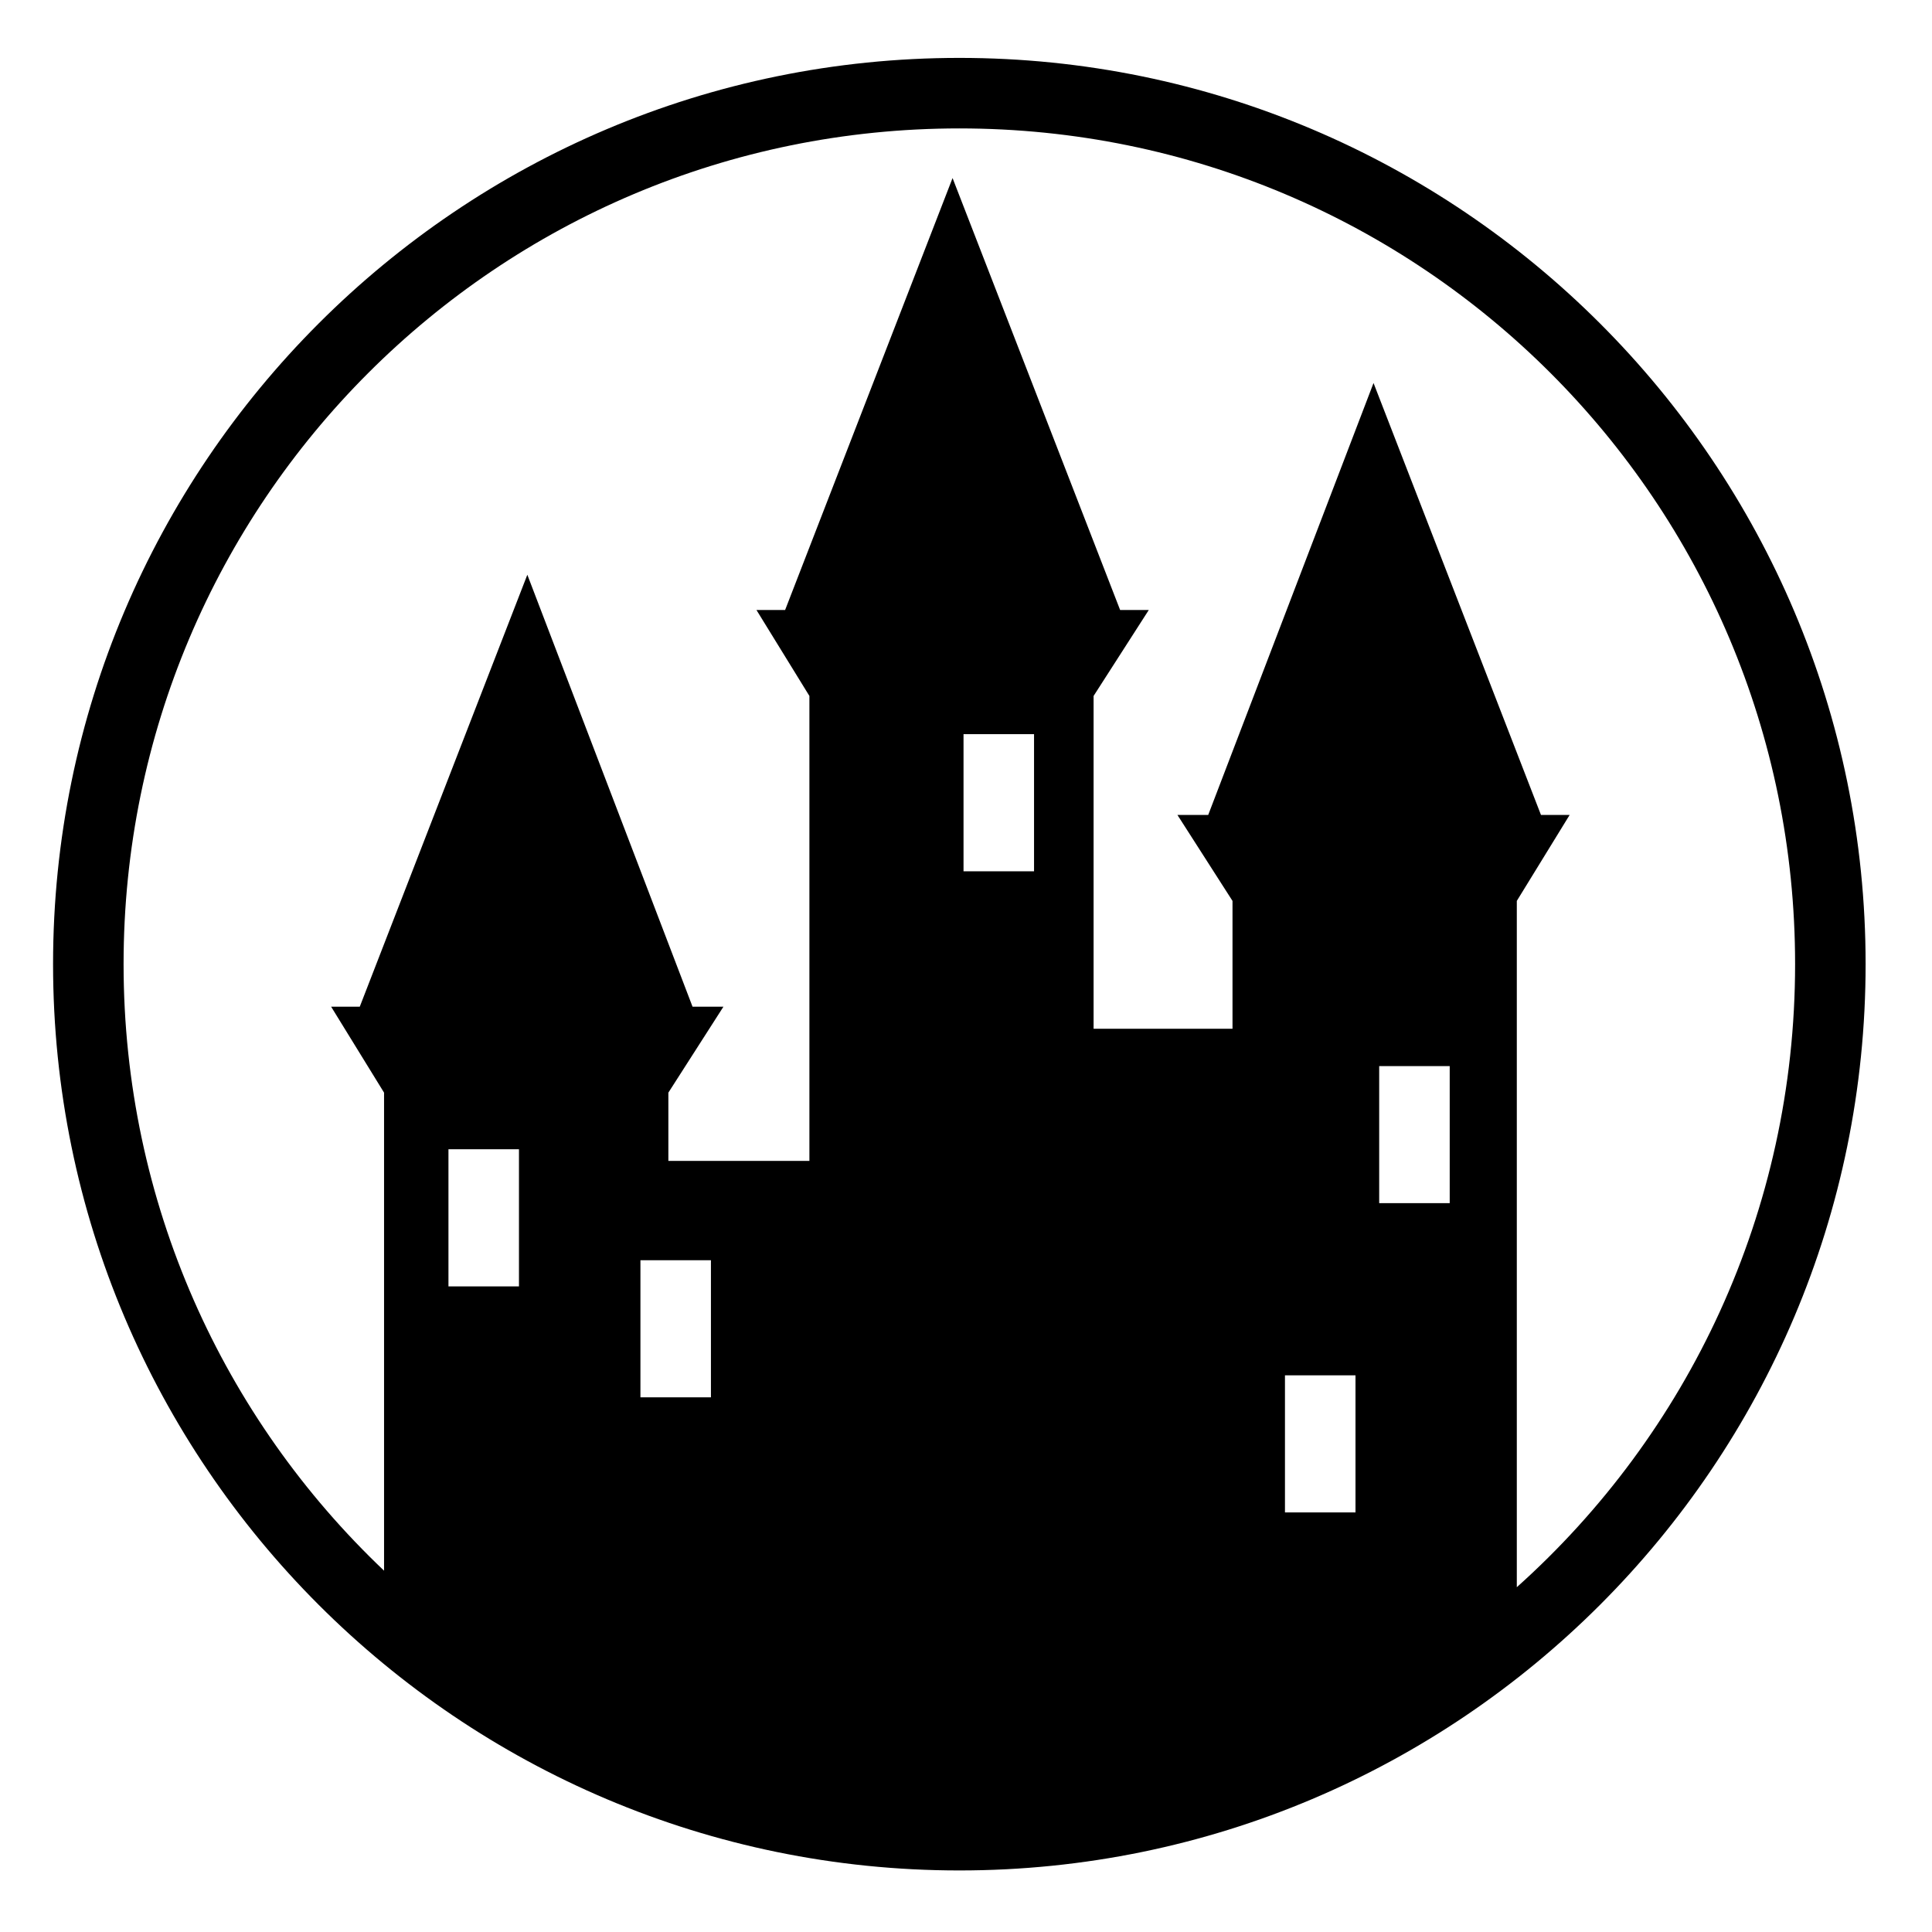
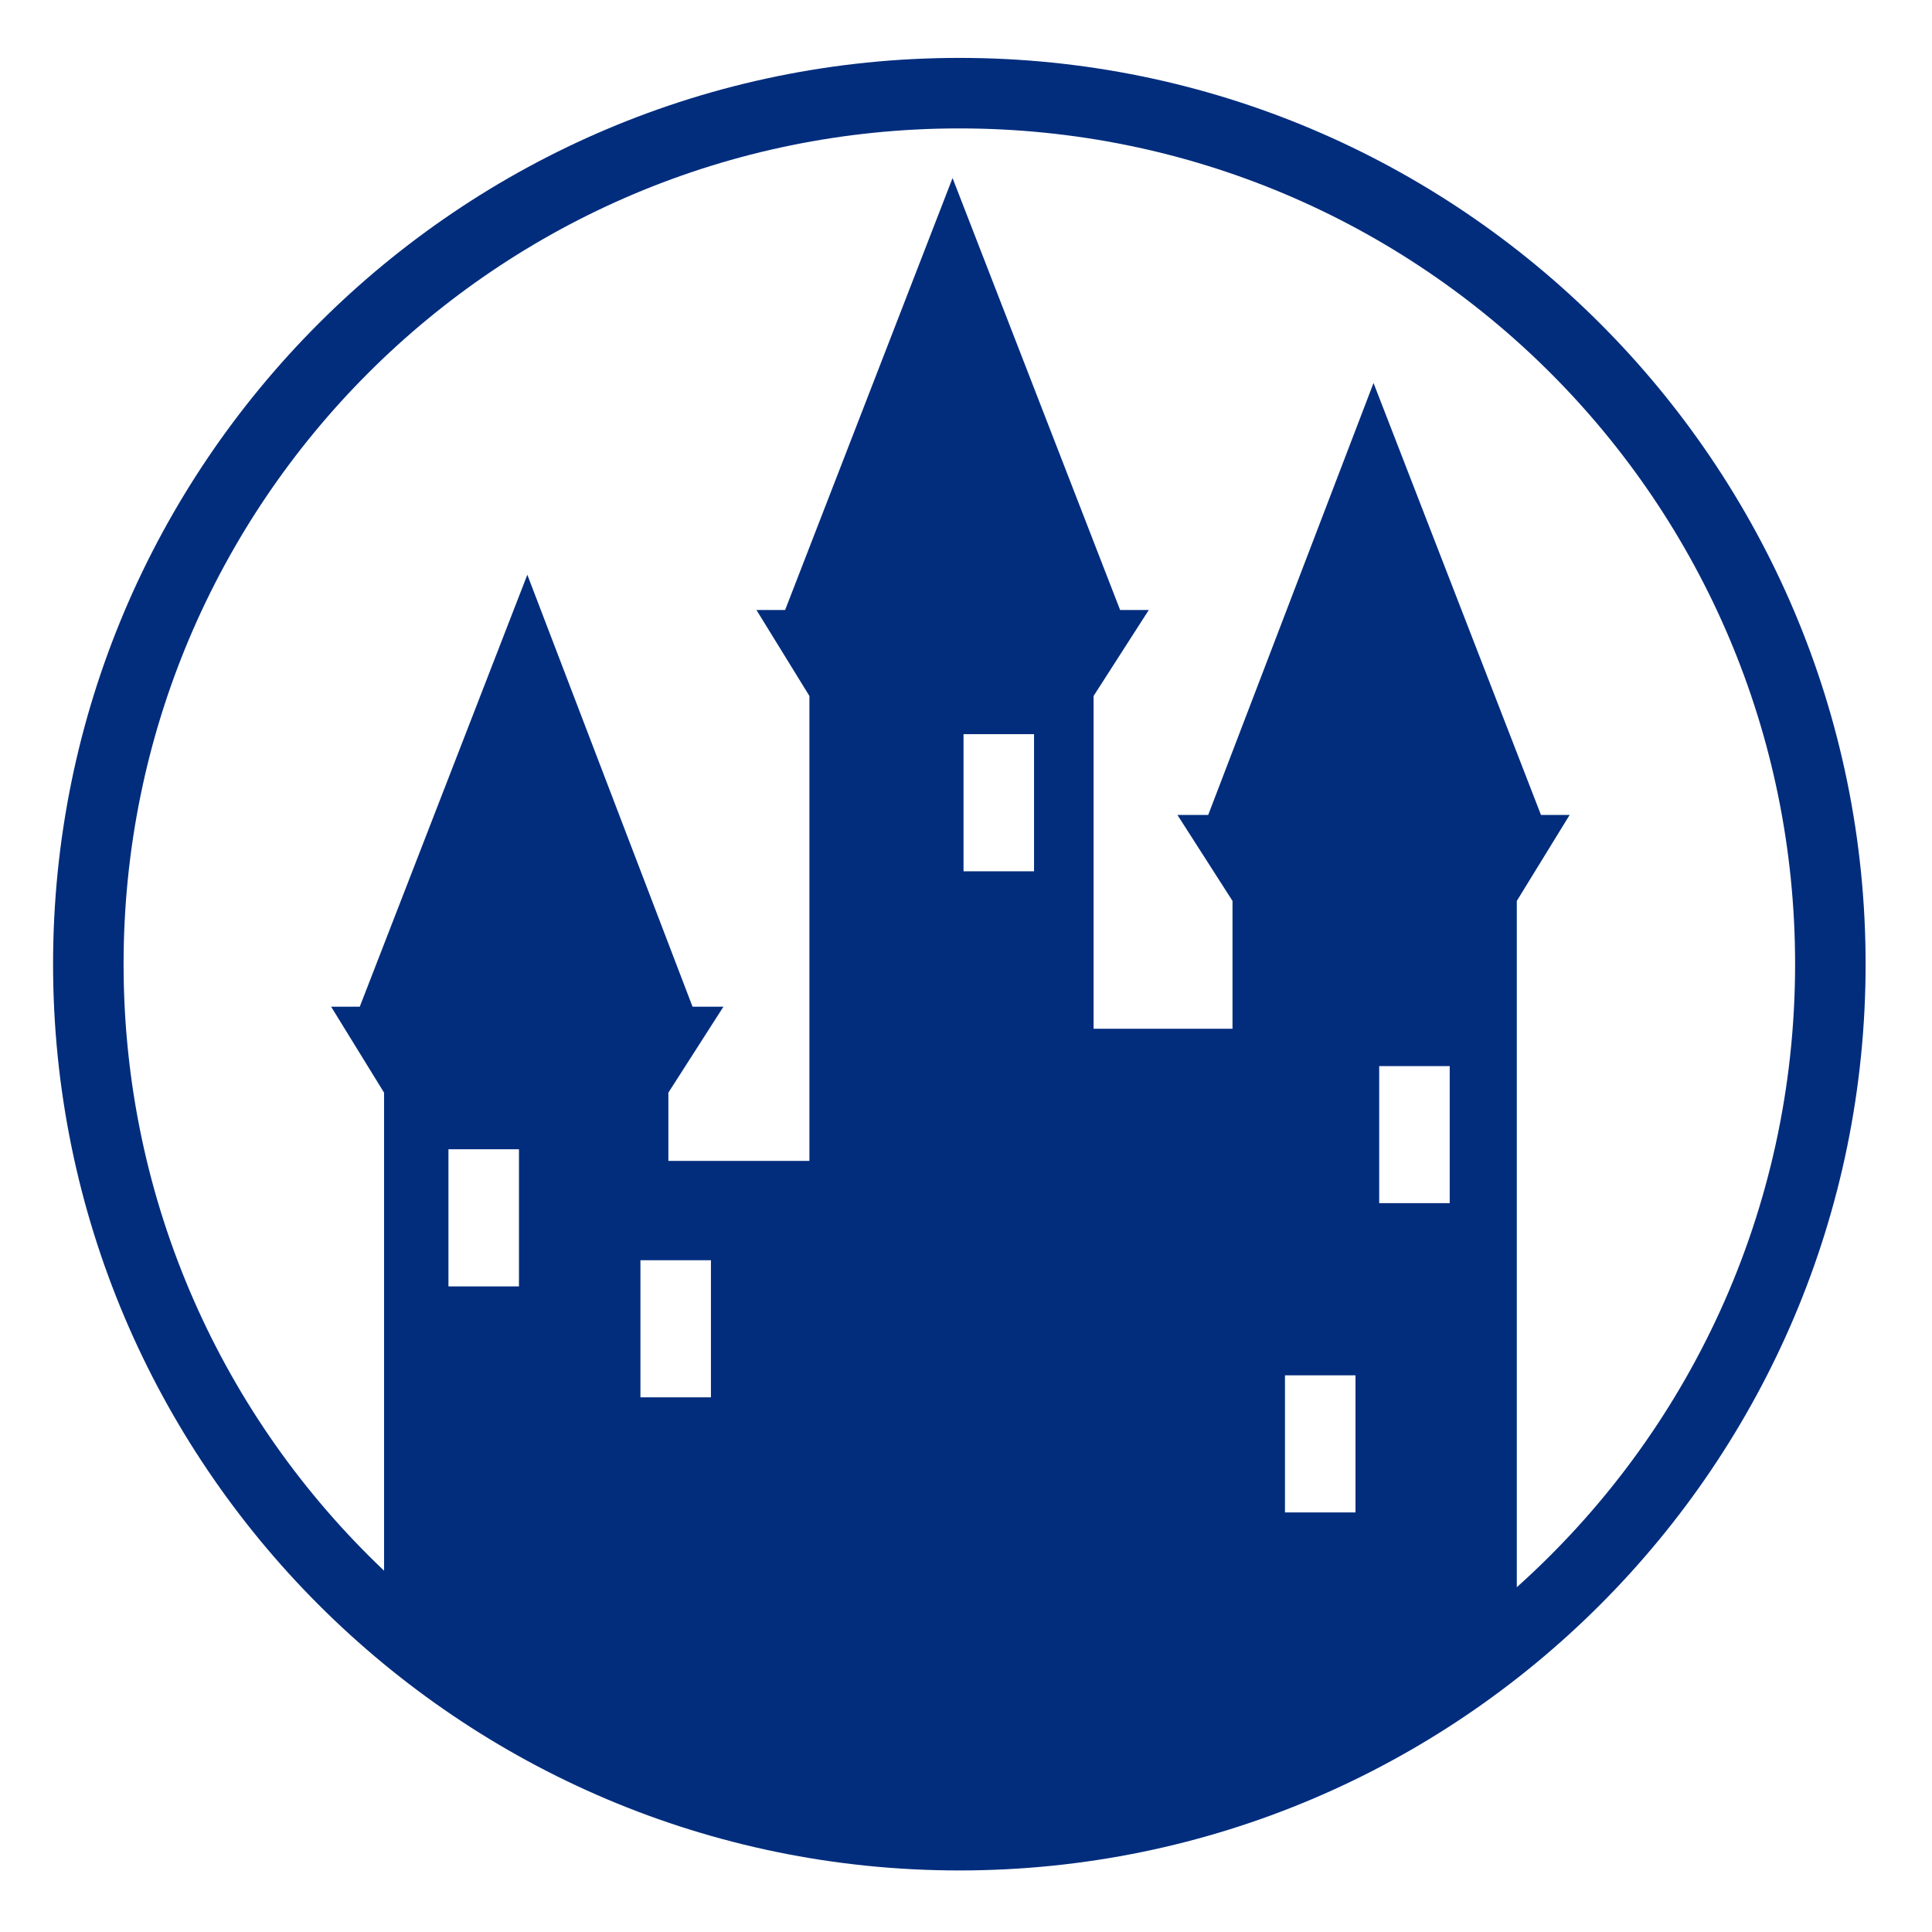
<svg xmlns="http://www.w3.org/2000/svg" width="512" height="512" viewBox="0 0 512 512">
-   <path fill="currentColor" d="M254.25 15.344c-132.537 0-240.188 107.62-240.188 240.156c0 132.537 107.65 240.188 240.188 240.188S494.406 388.038 494.406 255.5S386.786 15.344 254.25 15.344m0 18.687c122.436 0 221.47 99.034 221.47 221.47c0 65.65-28.465 124.583-73.75 165.125V238.75l14-22.78h-7.595L364 101.5l-43.813 114.47h-8.156l14.595 22.78v33.875h-36.813v-88.188l14.625-22.78h-7.593l-44.406-114.47l-44.375 114.47h-7.594l14.03 22.78v123.22h-37.375v-18.094l14.594-22.782h-8.19l-43.78-114.467L95.344 266.78H87.75l14.03 22.783V416.25C59.25 375.9 32.75 318.83 32.75 255.5c0-122.436 99.064-221.47 221.5-221.47zm1.094 160.532h18.687v36.344h-18.686v-36.344zm110.156 87.97h18.688v36.312H365.5V282.53zm-246.656 22.03h18.687v36.344h-18.686v-36.344zm50.875 29.407h18.686v36.342H169.72V333.97zm170.81 30.5h18.69v36.342h-18.69z" />
+   <path fill="#022D7D" d="M254.25 15.344c-132.537 0-240.188 107.62-240.188 240.156c0 132.537 107.65 240.188 240.188 240.188S494.406 388.038 494.406 255.5S386.786 15.344 254.25 15.344m0 18.687c122.436 0 221.47 99.034 221.47 221.47c0 65.65-28.465 124.583-73.75 165.125V238.75l14-22.78h-7.595L364 101.5l-43.813 114.47h-8.156l14.595 22.78v33.875h-36.813v-88.188l14.625-22.78h-7.593l-44.406-114.47l-44.375 114.47h-7.594l14.03 22.78v123.22h-37.375v-18.094l14.594-22.782h-8.19l-43.78-114.467L95.344 266.78H87.75l14.03 22.783V416.25C59.25 375.9 32.75 318.83 32.75 255.5c0-122.436 99.064-221.47 221.5-221.47zm1.094 160.532h18.687v36.344h-18.686v-36.344zm110.156 87.97h18.688v36.312H365.5V282.53zm-246.656 22.03h18.687v36.344h-18.686v-36.344zm50.875 29.407h18.686v36.342H169.72V333.97zm170.81 30.5h18.69v36.342h-18.69z" />
</svg>
